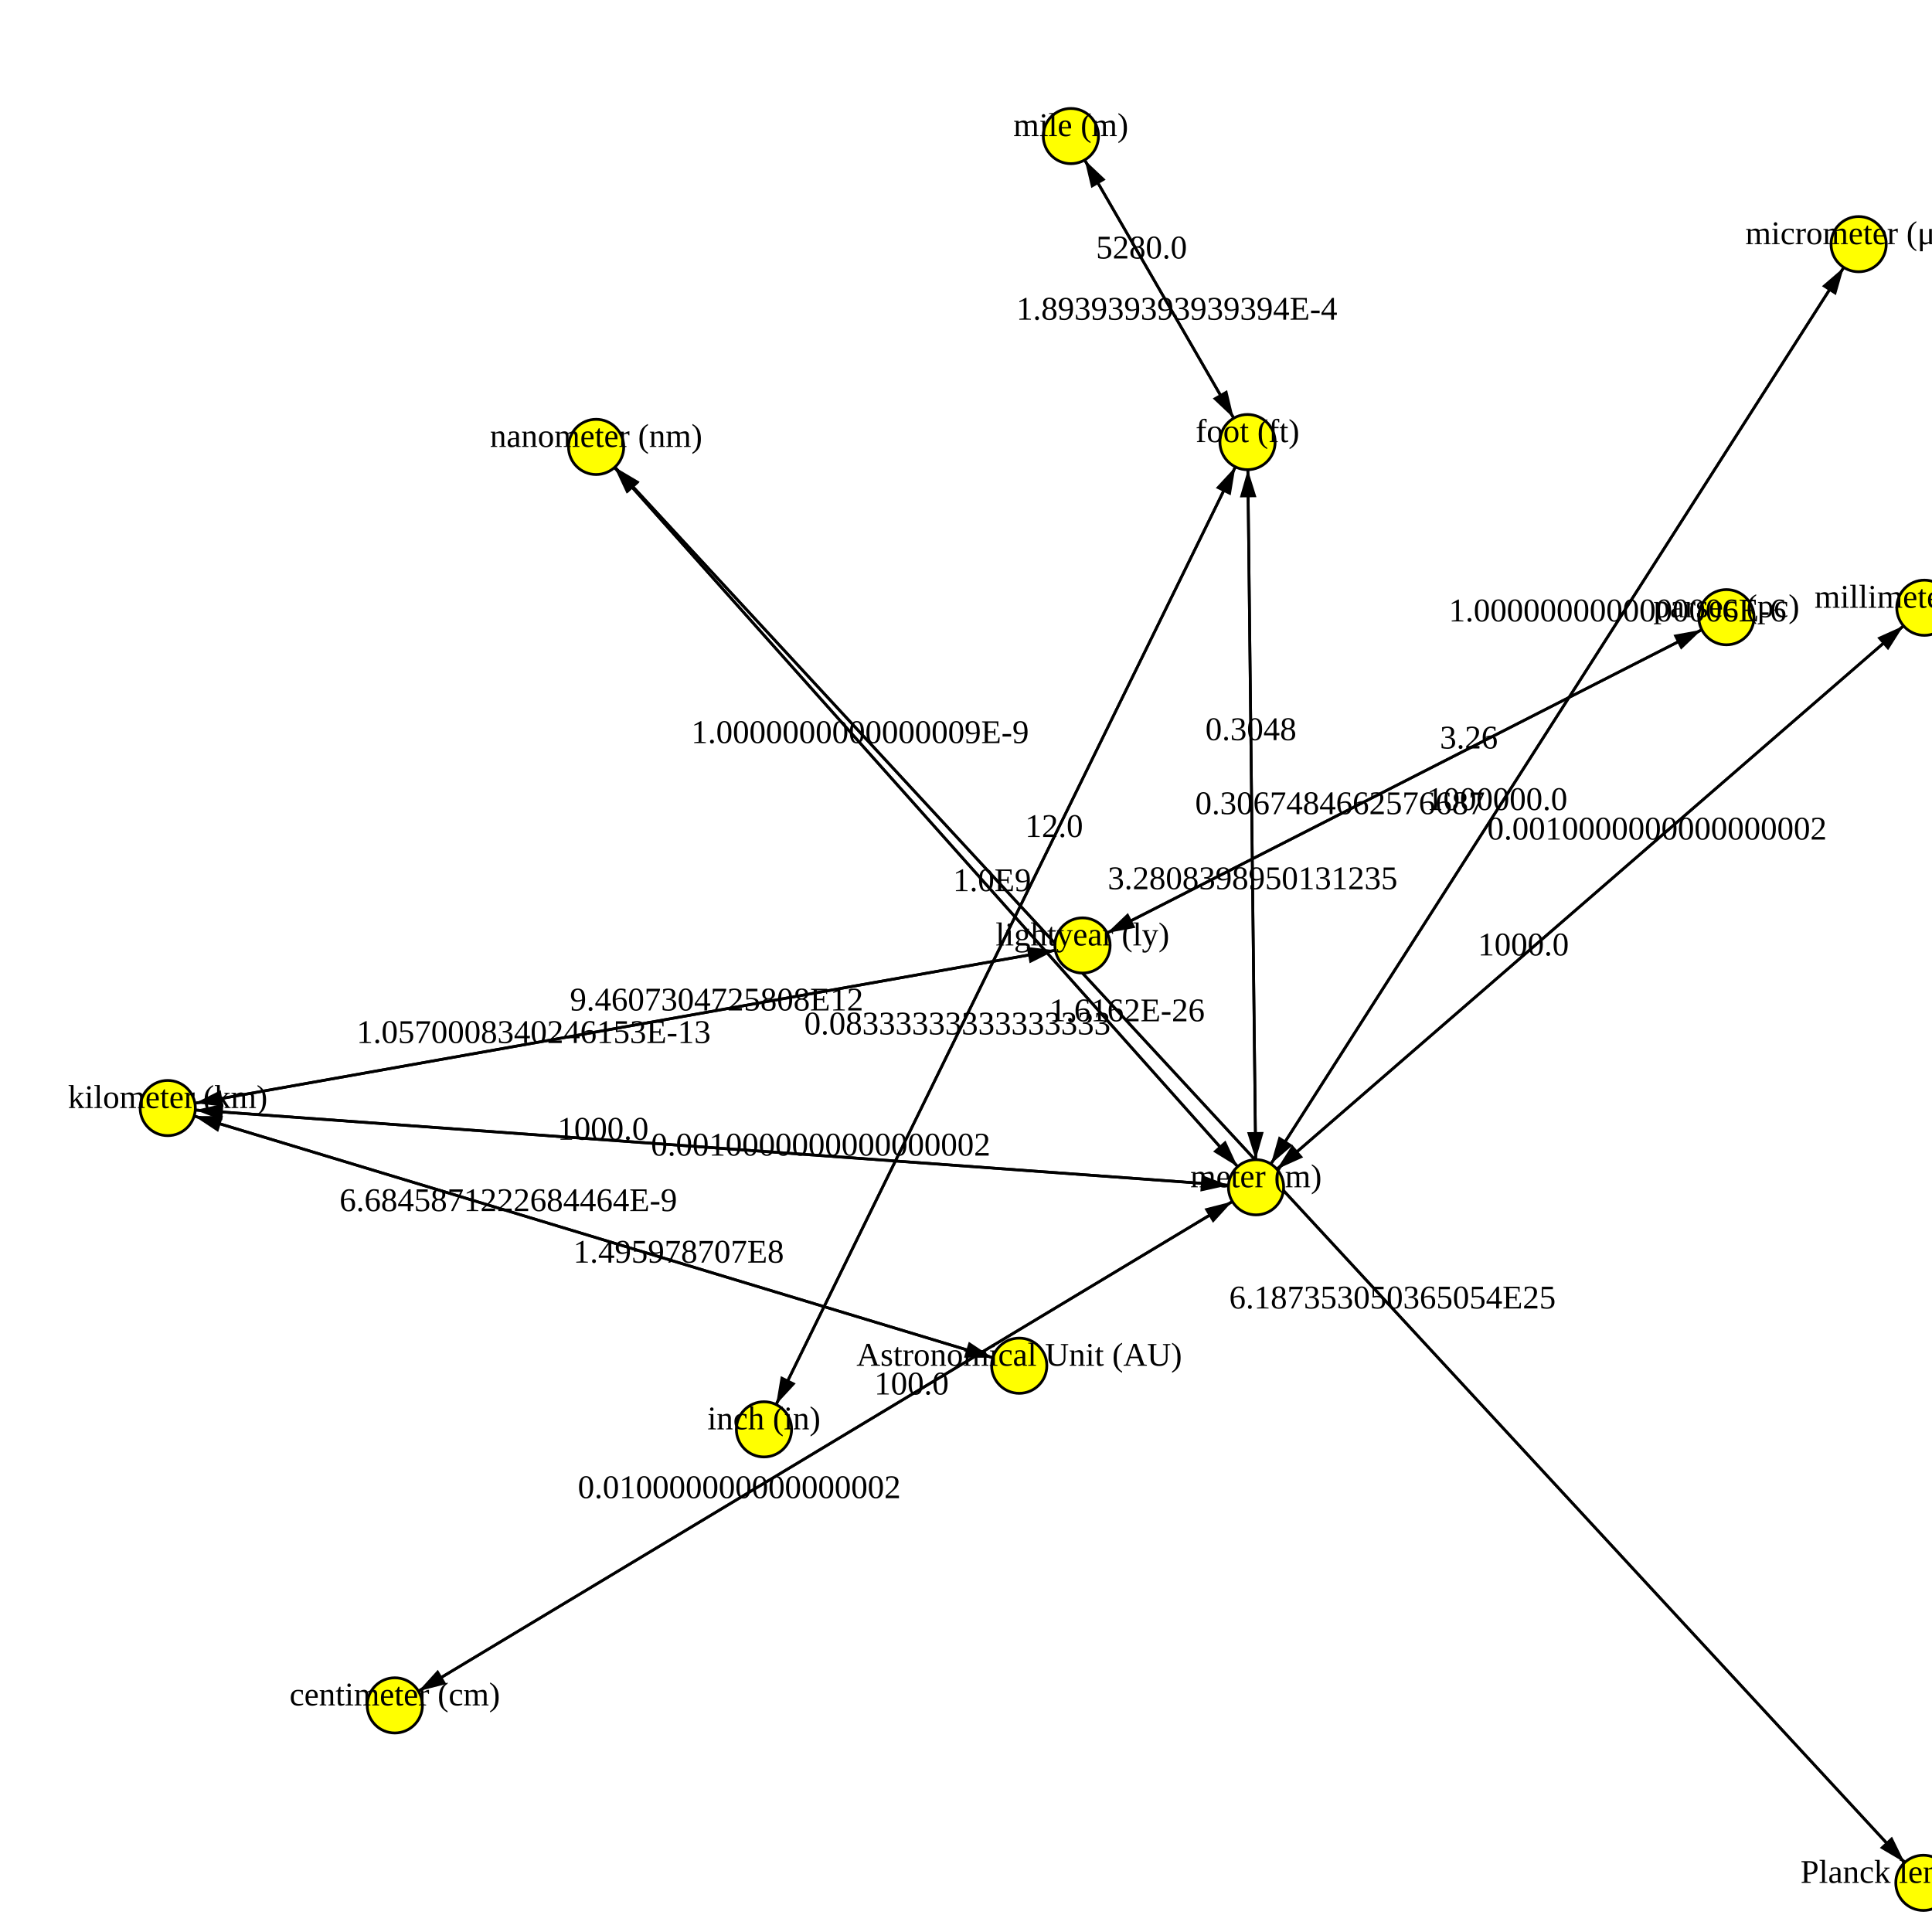
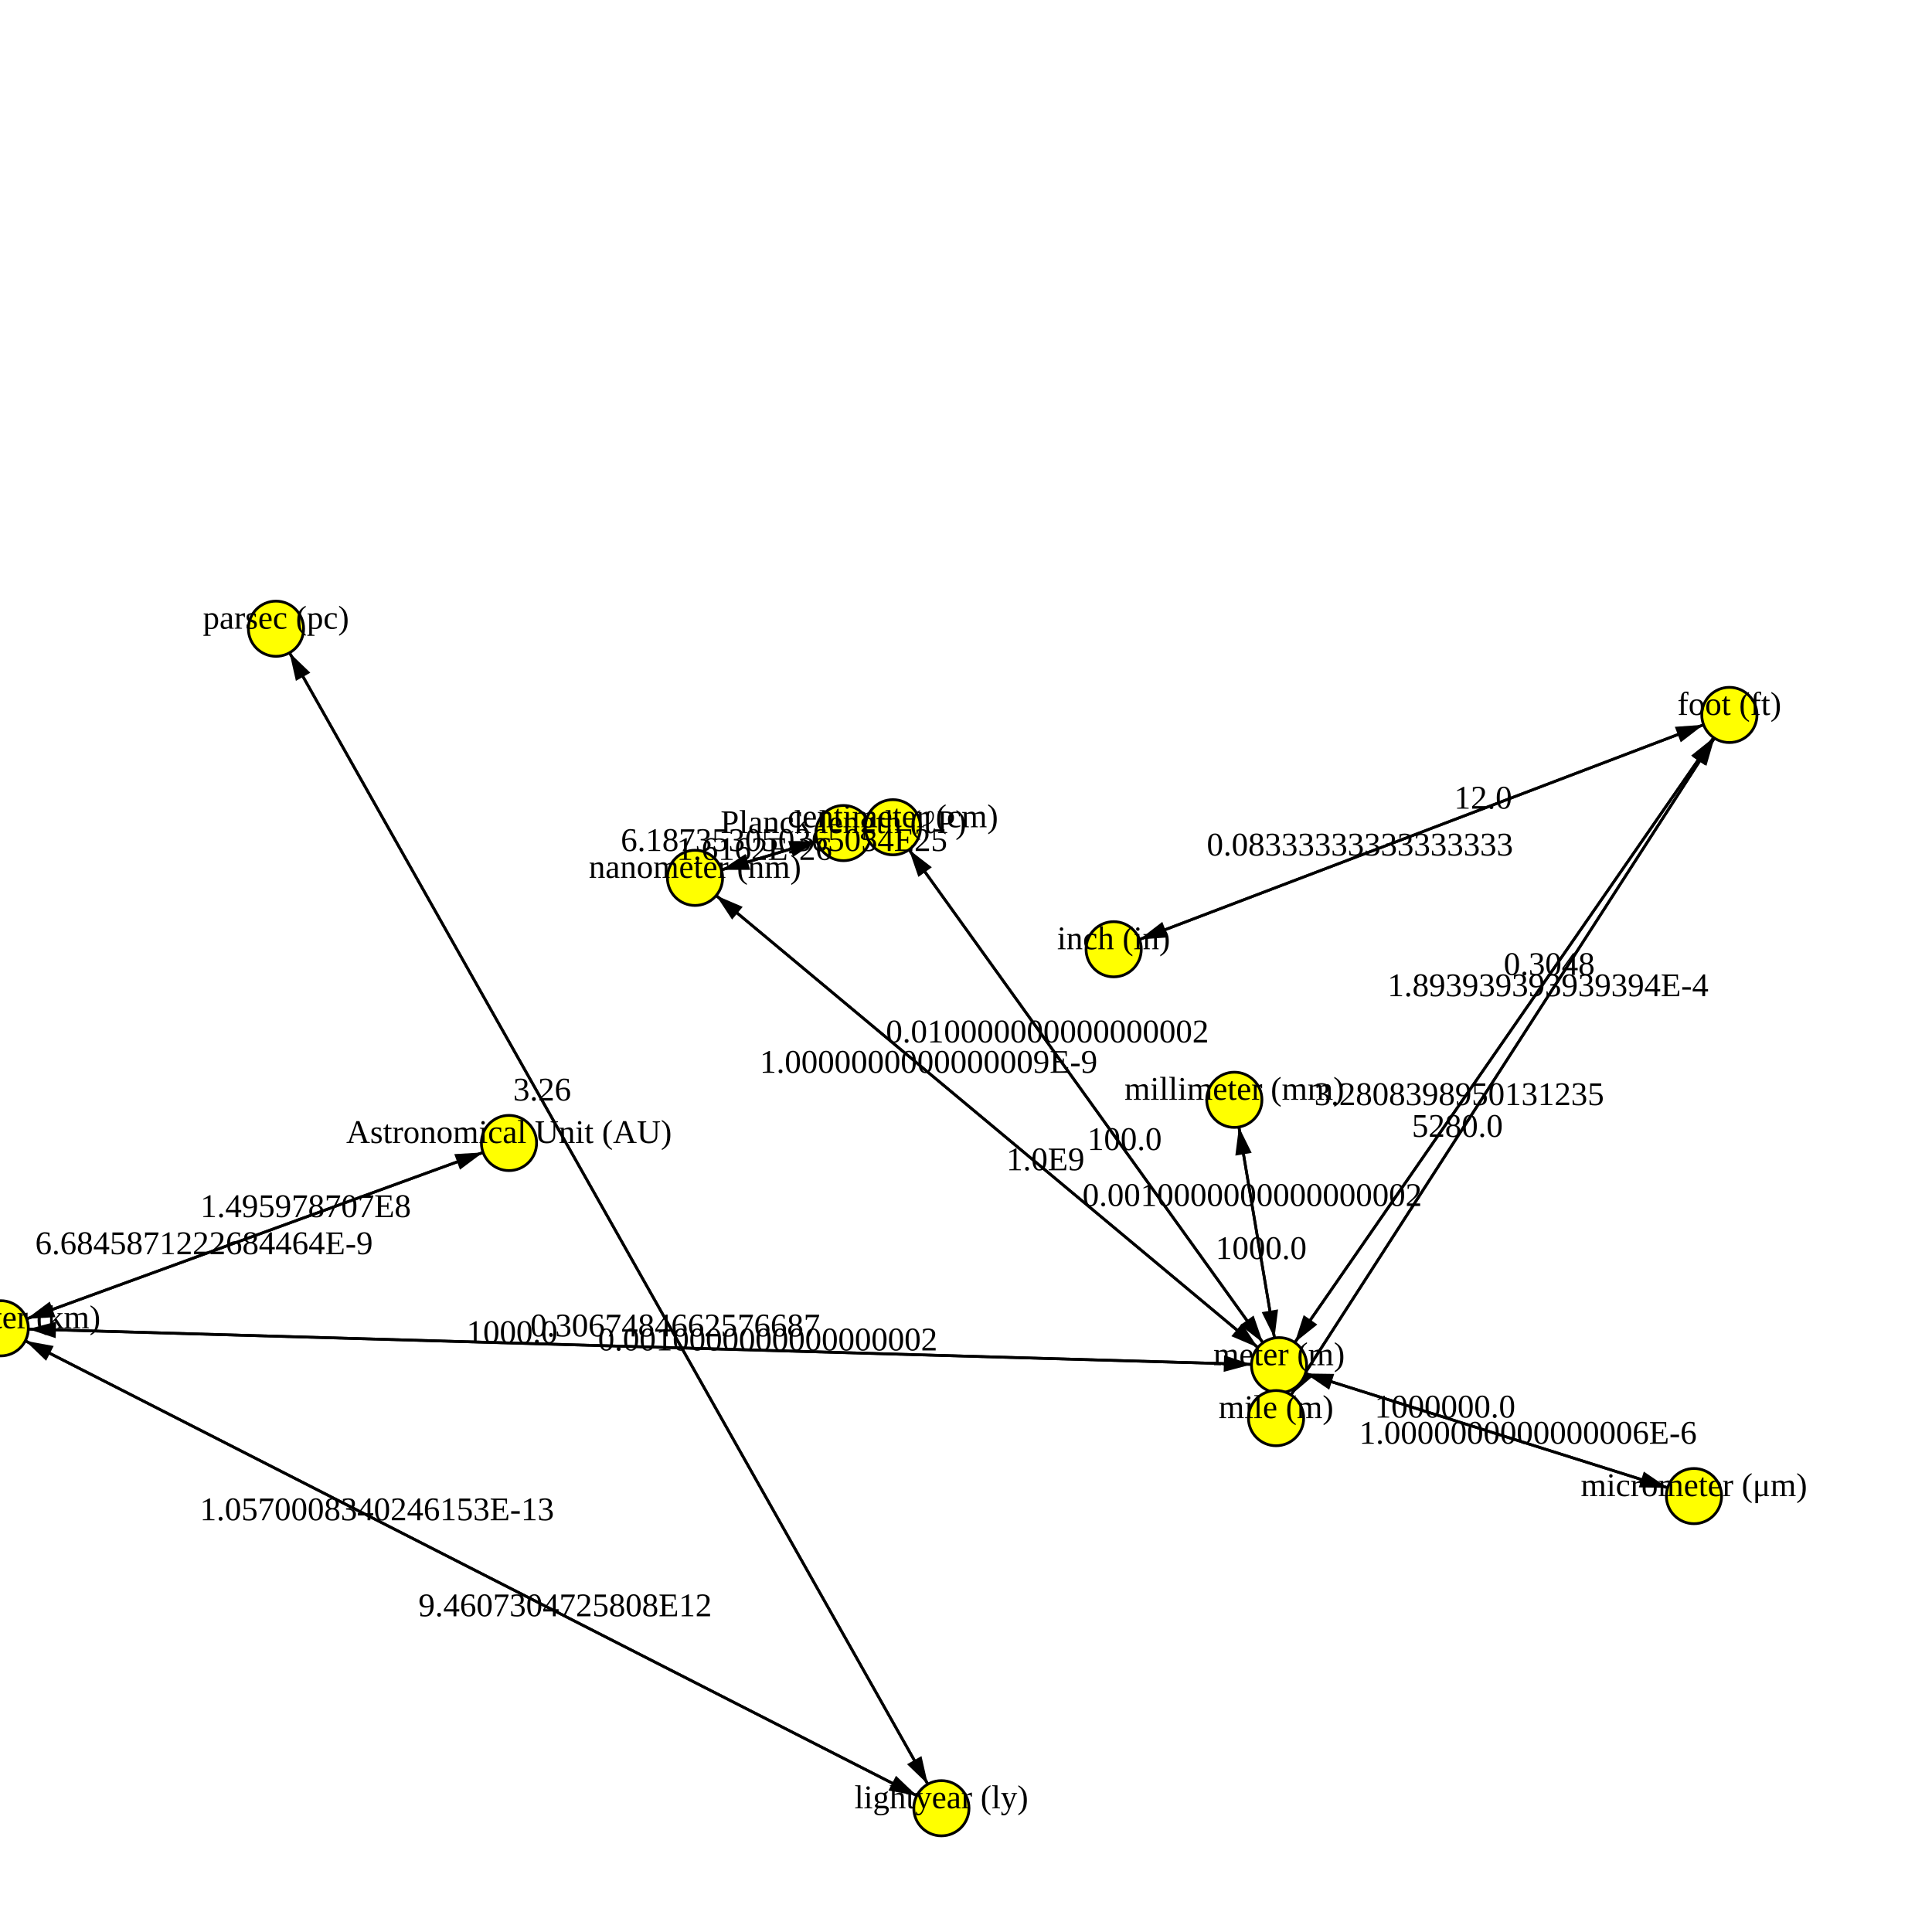
<svg xmlns="http://www.w3.org/2000/svg" version="1.1" width="700.0" height="700.0">
  <style>.caption {
  font-size: 14px;
  font-family: Georgia, serif;
}
</style>
-   <line x1="143.046" y1="617.895" x2="455.081" y2="430.17" stroke="rgb(0,0,0)" stroke-width="1" />
-   <line x1="455.081" y1="430.17" x2="452.003" y2="160.176" stroke="rgb(0,0,0)" stroke-width="1" />
-   <line x1="452.003" y1="160.176" x2="388.001" y2="49.3" stroke="rgb(0,0,0)" stroke-width="1" />
-   <line x1="215.988" y1="161.925" x2="455.081" y2="430.17" stroke="rgb(0,0,0)" stroke-width="1" />
-   <line x1="392.214" y1="342.558" x2="625.509" y2="223.623" stroke="rgb(0,0,0)" stroke-width="1" />
-   <line x1="697.24" y1="220.196" x2="455.081" y2="430.17" stroke="rgb(0,0,0)" stroke-width="1" />
-   <line x1="625.509" y1="223.623" x2="392.214" y2="342.558" stroke="rgb(0,0,0)" stroke-width="1" />
-   <line x1="60.777" y1="401.464" x2="455.081" y2="430.17" stroke="rgb(0,0,0)" stroke-width="1" />
-   <line x1="455.081" y1="430.17" x2="60.777" y2="401.464" stroke="rgb(0,0,0)" stroke-width="1" />
-   <line x1="696.878" y1="682.186" x2="215.988" y2="161.925" stroke="rgb(0,0,0)" stroke-width="1" />
-   <line x1="452.003" y1="160.176" x2="455.081" y2="430.17" stroke="rgb(0,0,0)" stroke-width="1" />
-   <line x1="455.081" y1="430.17" x2="143.046" y2="617.895" stroke="rgb(0,0,0)" stroke-width="1" />
-   <line x1="455.081" y1="430.17" x2="673.419" y2="88.466" stroke="rgb(0,0,0)" stroke-width="1" />
-   <line x1="388.001" y1="49.3" x2="452.003" y2="160.176" stroke="rgb(0,0,0)" stroke-width="1" />
-   <line x1="369.29" y1="494.825" x2="60.777" y2="401.464" stroke="rgb(0,0,0)" stroke-width="1" />
-   <line x1="60.777" y1="401.464" x2="392.214" y2="342.558" stroke="rgb(0,0,0)" stroke-width="1" />
-   <line x1="452.003" y1="160.176" x2="276.803" y2="517.88" stroke="rgb(0,0,0)" stroke-width="1" />
-   <line x1="392.214" y1="342.558" x2="60.777" y2="401.464" stroke="rgb(0,0,0)" stroke-width="1" />
-   <line x1="455.081" y1="430.17" x2="215.988" y2="161.925" stroke="rgb(0,0,0)" stroke-width="1" />
-   <line x1="215.988" y1="161.925" x2="696.878" y2="682.186" stroke="rgb(0,0,0)" stroke-width="1" />
-   <line x1="673.419" y1="88.466" x2="455.081" y2="430.17" stroke="rgb(0,0,0)" stroke-width="1" />
-   <line x1="60.777" y1="401.464" x2="369.29" y2="494.825" stroke="rgb(0,0,0)" stroke-width="1" />
-   <line x1="276.803" y1="517.88" x2="452.003" y2="160.176" stroke="rgb(0,0,0)" stroke-width="1" />
-   <line x1="455.081" y1="430.17" x2="697.24" y2="220.196" stroke="rgb(0,0,0)" stroke-width="1" />
-   <polygon points="10,0 20,3 20,-3" fill="black" transform="translate(455.0809,430.1703) rotate(148.9682)" />
-   <polygon points="10,0 20,3 20,-3" fill="black" transform="translate(452.003,160.1763) rotate(89.34685)" />
-   <polygon points="10,0 20,3 20,-3" fill="black" transform="translate(388.0013,49.29967) rotate(60.00501)" />
-   <polygon points="10,0 20,3 20,-3" fill="black" transform="translate(455.0809,430.1703) rotate(228.2887)" />
-   <polygon points="10,0 20,3 20,-3" fill="black" transform="translate(625.509,223.6228) rotate(152.9873)" />
-   <polygon points="10,0 20,3 20,-3" fill="black" transform="translate(455.0809,430.1703) rotate(319.0717)" />
-   <polygon points="10,0 20,3 20,-3" fill="black" transform="translate(392.2137,342.5577) rotate(332.9873)" />
-   <polygon points="10,0 20,3 20,-3" fill="black" transform="translate(455.0809,430.1703) rotate(184.164)" />
-   <polygon points="10,0 20,3 20,-3" fill="black" transform="translate(60.77707,401.4635) rotate(4.163991)" />
-   <polygon points="10,0 20,3 20,-3" fill="black" transform="translate(215.9878,161.925) rotate(47.25203)" />
-   <polygon points="10,0 20,3 20,-3" fill="black" transform="translate(455.0809,430.1703) rotate(269.3469)" />
-   <polygon points="10,0 20,3 20,-3" fill="black" transform="translate(143.0464,617.8954) rotate(328.9682)" />
-   <polygon points="10,0 20,3 20,-3" fill="black" transform="translate(673.4191,88.46603) rotate(122.5773)" />
-   <polygon points="10,0 20,3 20,-3" fill="black" transform="translate(452.003,160.1763) rotate(240.005)" />
-   <polygon points="10,0 20,3 20,-3" fill="black" transform="translate(60.77707,401.4635) rotate(16.83678)" />
-   <polygon points="10,0 20,3 20,-3" fill="black" transform="translate(392.2137,342.5577) rotate(169.9221)" />
-   <polygon points="10,0 20,3 20,-3" fill="black" transform="translate(276.8031,517.8801) rotate(296.0952)" />
-   <polygon points="10,0 20,3 20,-3" fill="black" transform="translate(60.77707,401.4635) rotate(349.9221)" />
-   <polygon points="10,0 20,3 20,-3" fill="black" transform="translate(215.9878,161.925) rotate(48.28866)" />
-   <polygon points="10,0 20,3 20,-3" fill="black" transform="translate(696.8778,682.1857) rotate(227.252)" />
-   <polygon points="10,0 20,3 20,-3" fill="black" transform="translate(455.0809,430.1703) rotate(302.5773)" />
-   <polygon points="10,0 20,3 20,-3" fill="black" transform="translate(369.2904,494.8253) rotate(196.8368)" />
-   <polygon points="10,0 20,3 20,-3" fill="black" transform="translate(452.003,160.1763) rotate(116.0952)" />
-   <polygon points="10,0 20,3 20,-3" fill="black" transform="translate(697.2402,220.1962) rotate(139.0717)" />
-   <circle cx="276.803" cy="517.88" r="10" fill="rgb(255,255,0)" stroke="rgb(0,0,0)" stroke-width="1" />
-   <circle cx="455.081" cy="430.17" r="10" fill="rgb(255,255,0)" stroke="rgb(0,0,0)" stroke-width="1" />
-   <circle cx="452.003" cy="160.176" r="10" fill="rgb(255,255,0)" stroke="rgb(0,0,0)" stroke-width="1" />
-   <circle cx="673.419" cy="88.466" r="10" fill="rgb(255,255,0)" stroke="rgb(0,0,0)" stroke-width="1" />
-   <circle cx="215.988" cy="161.925" r="10" fill="rgb(255,255,0)" stroke="rgb(0,0,0)" stroke-width="1" />
-   <circle cx="369.29" cy="494.825" r="10" fill="rgb(255,255,0)" stroke="rgb(0,0,0)" stroke-width="1" />
-   <circle cx="697.24" cy="220.196" r="10" fill="rgb(255,255,0)" stroke="rgb(0,0,0)" stroke-width="1" />
-   <circle cx="696.878" cy="682.186" r="10" fill="rgb(255,255,0)" stroke="rgb(0,0,0)" stroke-width="1" />
-   <circle cx="60.777" cy="401.464" r="10" fill="rgb(255,255,0)" stroke="rgb(0,0,0)" stroke-width="1" />
-   <circle cx="388.001" cy="49.3" r="10" fill="rgb(255,255,0)" stroke="rgb(0,0,0)" stroke-width="1" />
-   <circle cx="143.046" cy="617.895" r="10" fill="rgb(255,255,0)" stroke="rgb(0,0,0)" stroke-width="1" />
-   <circle cx="625.509" cy="223.623" r="10" fill="rgb(255,255,0)" stroke="rgb(0,0,0)" stroke-width="1" />
-   <circle cx="392.214" cy="342.558" r="10" fill="rgb(255,255,0)" stroke="rgb(0,0,0)" stroke-width="1" />
-   <text text-anchor="middle" alignment-baseline="middle" x="276.803" y="517.88" fill="rgb(0,0,0)" font-size="12">inch (in)</text>
-   <text text-anchor="middle" alignment-baseline="middle" x="455.081" y="430.17" fill="rgb(0,0,0)" font-size="12">meter (m)</text>
-   <text text-anchor="middle" alignment-baseline="middle" x="452.003" y="160.176" fill="rgb(0,0,0)" font-size="12">foot (ft)</text>
-   <text text-anchor="middle" alignment-baseline="middle" x="673.419" y="88.466" fill="rgb(0,0,0)" font-size="12">micrometer (μm)</text>
-   <text text-anchor="middle" alignment-baseline="middle" x="215.988" y="161.925" fill="rgb(0,0,0)" font-size="12">nanometer (nm)</text>
-   <text text-anchor="middle" alignment-baseline="middle" x="369.29" y="494.825" fill="rgb(0,0,0)" font-size="12">Astronomical Unit (AU)</text>
-   <text text-anchor="middle" alignment-baseline="middle" x="697.24" y="220.196" fill="rgb(0,0,0)" font-size="12">millimeter (mm)</text>
-   <text text-anchor="middle" alignment-baseline="middle" x="696.878" y="682.186" fill="rgb(0,0,0)" font-size="12">Planck length (ℓP)</text>
-   <text text-anchor="middle" alignment-baseline="middle" x="60.777" y="401.464" fill="rgb(0,0,0)" font-size="12">kilometer (km)</text>
-   <text text-anchor="middle" alignment-baseline="middle" x="388.001" y="49.3" fill="rgb(0,0,0)" font-size="12">mile (m)</text>
-   <text text-anchor="middle" alignment-baseline="middle" x="143.046" y="617.895" fill="rgb(0,0,0)" font-size="12">centimeter (cm)</text>
-   <text text-anchor="middle" alignment-baseline="middle" x="625.509" y="223.623" fill="rgb(0,0,0)" font-size="12">parsec (pc)</text>
-   <text text-anchor="middle" alignment-baseline="middle" x="392.214" y="342.558" fill="rgb(0,0,0)" font-size="12">lightyear (ly)</text>
-   <text text-anchor="middle" alignment-baseline="middle" x="330.267" y="505.26" fill="rgb(0,0,0)" font-size="12">100.0</text>
-   <text text-anchor="middle" alignment-baseline="middle" x="453.234" y="268.174" fill="rgb(0,0,0)" font-size="12">0.3048</text>
-   <text text-anchor="middle" alignment-baseline="middle" x="413.602" y="93.65" fill="rgb(0,0,0)" font-size="12">5280.0</text>
-   <text text-anchor="middle" alignment-baseline="middle" x="359.444" y="322.872" fill="rgb(0,0,0)" font-size="12">1.0E9</text>
-   <text text-anchor="middle" alignment-baseline="middle" x="532.191" y="271.197" fill="rgb(0,0,0)" font-size="12">3.26</text>
-   <text text-anchor="middle" alignment-baseline="middle" x="551.945" y="346.181" fill="rgb(0,0,0)" font-size="12">1000.0</text>
-   <text text-anchor="middle" alignment-baseline="middle" x="485.532" y="294.984" fill="rgb(0,0,0)" font-size="12">0.3067484662576687</text>
-   <text text-anchor="middle" alignment-baseline="middle" x="297.359" y="418.688" fill="rgb(0,0,0)" font-size="12">0.0010000000000000002</text>
-   <text text-anchor="middle" alignment-baseline="middle" x="218.499" y="412.946" fill="rgb(0,0,0)" font-size="12">1000.0</text>
-   <text text-anchor="middle" alignment-baseline="middle" x="408.344" y="370.029" fill="rgb(0,0,0)" font-size="12">1.6162E-26</text>
-   <text text-anchor="middle" alignment-baseline="middle" x="453.85" y="322.173" fill="rgb(0,0,0)" font-size="12">3.2808398950131235</text>
-   <text text-anchor="middle" alignment-baseline="middle" x="267.86" y="542.805" fill="rgb(0,0,0)" font-size="12">0.010000000000000002</text>
-   <text text-anchor="middle" alignment-baseline="middle" x="586.084" y="225.148" fill="rgb(0,0,0)" font-size="12">1.0000000000000006E-6</text>
-   <text text-anchor="middle" alignment-baseline="middle" x="426.402" y="115.826" fill="rgb(0,0,0)" font-size="12">1.893939393939394E-4</text>
-   <text text-anchor="middle" alignment-baseline="middle" x="184.182" y="438.808" fill="rgb(0,0,0)" font-size="12">6.6845871222684464E-9</text>
-   <text text-anchor="middle" alignment-baseline="middle" x="259.639" y="366.12" fill="rgb(0,0,0)" font-size="12">9.4607304725808E12</text>
-   <text text-anchor="middle" alignment-baseline="middle" x="346.883" y="374.799" fill="rgb(0,0,0)" font-size="12">0.08333333333333333</text>
-   <text text-anchor="middle" alignment-baseline="middle" x="193.352" y="377.901" fill="rgb(0,0,0)" font-size="12">1.0570008340246153E-13</text>
-   <text text-anchor="middle" alignment-baseline="middle" x="311.625" y="269.223" fill="rgb(0,0,0)" font-size="12">1.0000000000000009E-9</text>
-   <text text-anchor="middle" alignment-baseline="middle" x="504.522" y="474.081" fill="rgb(0,0,0)" font-size="12">6.187353050365054E25</text>
-   <text text-anchor="middle" alignment-baseline="middle" x="542.416" y="293.489" fill="rgb(0,0,0)" font-size="12">1000000.0</text>
-   <text text-anchor="middle" alignment-baseline="middle" x="245.885" y="457.481" fill="rgb(0,0,0)" font-size="12">1.495978707E8</text>
-   <text text-anchor="middle" alignment-baseline="middle" x="381.923" y="303.258" fill="rgb(0,0,0)" font-size="12">12.0</text>
-   <text text-anchor="middle" alignment-baseline="middle" x="600.377" y="304.186" fill="rgb(0,0,0)" font-size="12">0.0010000000000000002</text>
+   <line x1="462.342" y1="513.815" x2="626.584" y2="259.035" stroke="rgb(0,0,0)" stroke-width="1" />
+   <line x1="626.584" y1="259.035" x2="463.429" y2="494.641" stroke="rgb(0,0,0)" stroke-width="1" />
+   <line x1="463.429" y1="494.641" x2="323.521" y2="299.73" stroke="rgb(0,0,0)" stroke-width="1" />
+   <line x1="0.263" y1="481.265" x2="463.429" y2="494.641" stroke="rgb(0,0,0)" stroke-width="1" />
+   <line x1="251.814" y1="318.062" x2="305.599" y2="301.838" stroke="rgb(0,0,0)" stroke-width="1" />
+   <line x1="99.994" y1="227.797" x2="341.085" y2="655.159" stroke="rgb(0,0,0)" stroke-width="1" />
+   <line x1="463.429" y1="494.641" x2="251.814" y2="318.062" stroke="rgb(0,0,0)" stroke-width="1" />
+   <line x1="403.504" y1="343.935" x2="626.584" y2="259.035" stroke="rgb(0,0,0)" stroke-width="1" />
+   <line x1="626.584" y1="259.035" x2="462.342" y2="513.815" stroke="rgb(0,0,0)" stroke-width="1" />
+   <line x1="323.521" y1="299.73" x2="463.429" y2="494.641" stroke="rgb(0,0,0)" stroke-width="1" />
+   <line x1="305.599" y1="301.838" x2="251.814" y2="318.062" stroke="rgb(0,0,0)" stroke-width="1" />
+   <line x1="0.263" y1="481.265" x2="341.085" y2="655.159" stroke="rgb(0,0,0)" stroke-width="1" />
+   <line x1="463.429" y1="494.641" x2="626.584" y2="259.035" stroke="rgb(0,0,0)" stroke-width="1" />
+   <line x1="341.085" y1="655.159" x2="0.263" y2="481.265" stroke="rgb(0,0,0)" stroke-width="1" />
+   <line x1="626.584" y1="259.035" x2="403.504" y2="343.935" stroke="rgb(0,0,0)" stroke-width="1" />
+   <line x1="463.429" y1="494.641" x2="613.759" y2="542.062" stroke="rgb(0,0,0)" stroke-width="1" />
+   <line x1="341.085" y1="655.159" x2="99.994" y2="227.797" stroke="rgb(0,0,0)" stroke-width="1" />
+   <line x1="613.759" y1="542.062" x2="463.429" y2="494.641" stroke="rgb(0,0,0)" stroke-width="1" />
+   <line x1="447.221" y1="398.477" x2="463.429" y2="494.641" stroke="rgb(0,0,0)" stroke-width="1" />
+   <line x1="463.429" y1="494.641" x2="0.263" y2="481.265" stroke="rgb(0,0,0)" stroke-width="1" />
+   <line x1="0.263" y1="481.265" x2="184.419" y2="414.124" stroke="rgb(0,0,0)" stroke-width="1" />
+   <line x1="463.429" y1="494.641" x2="447.221" y2="398.477" stroke="rgb(0,0,0)" stroke-width="1" />
+   <line x1="251.814" y1="318.062" x2="463.429" y2="494.641" stroke="rgb(0,0,0)" stroke-width="1" />
+   <line x1="184.419" y1="414.124" x2="0.263" y2="481.265" stroke="rgb(0,0,0)" stroke-width="1" />
+   <polygon points="10,0 20,3 20,-3" fill="black" transform="translate(626.5843,259.0347) rotate(122.8076)" />
+   <polygon points="10,0 20,3 20,-3" fill="black" transform="translate(463.4293,494.6409) rotate(304.7022)" />
+   <polygon points="10,0 20,3 20,-3" fill="black" transform="translate(323.5208,299.7301) rotate(54.32892)" />
+   <polygon points="10,0 20,3 20,-3" fill="black" transform="translate(463.4293,494.6409) rotate(181.6542)" />
+   <polygon points="10,0 20,3 20,-3" fill="black" transform="translate(305.599,301.8383) rotate(163.2144)" />
+   <polygon points="10,0 20,3 20,-3" fill="black" transform="translate(341.0846,655.1593) rotate(240.5711)" />
+   <polygon points="10,0 20,3 20,-3" fill="black" transform="translate(251.8135,318.0623) rotate(39.84265)" />
+   <polygon points="10,0 20,3 20,-3" fill="black" transform="translate(626.5843,259.0347) rotate(159.1641)" />
+   <polygon points="10,0 20,3 20,-3" fill="black" transform="translate(462.3419,513.8148) rotate(302.8076)" />
+   <polygon points="10,0 20,3 20,-3" fill="black" transform="translate(463.4293,494.6409) rotate(234.3289)" />
+   <polygon points="10,0 20,3 20,-3" fill="black" transform="translate(251.8135,318.0623) rotate(343.2144)" />
+   <polygon points="10,0 20,3 20,-3" fill="black" transform="translate(341.0846,655.1593) rotate(207.0316)" />
+   <polygon points="10,0 20,3 20,-3" fill="black" transform="translate(626.5843,259.0347) rotate(124.7022)" />
+   <polygon points="10,0 20,3 20,-3" fill="black" transform="translate(0.2633307,481.2651) rotate(27.03163)" />
+   <polygon points="10,0 20,3 20,-3" fill="black" transform="translate(403.5041,343.9347) rotate(339.1641)" />
+   <polygon points="10,0 20,3 20,-3" fill="black" transform="translate(613.7586,542.0625) rotate(197.5079)" />
+   <polygon points="10,0 20,3 20,-3" fill="black" transform="translate(99.99432,227.797) rotate(60.57111)" />
+   <polygon points="10,0 20,3 20,-3" fill="black" transform="translate(463.4293,494.6409) rotate(17.50793)" />
+   <polygon points="10,0 20,3 20,-3" fill="black" transform="translate(463.4293,494.6409) rotate(260.4325)" />
+   <polygon points="10,0 20,3 20,-3" fill="black" transform="translate(0.2633307,481.2651) rotate(1.654189)" />
+   <polygon points="10,0 20,3 20,-3" fill="black" transform="translate(184.4194,414.124) rotate(159.9687)" />
+   <polygon points="10,0 20,3 20,-3" fill="black" transform="translate(447.2205,398.4767) rotate(80.43254)" />
+   <polygon points="10,0 20,3 20,-3" fill="black" transform="translate(463.4293,494.6409) rotate(219.8427)" />
+   <polygon points="10,0 20,3 20,-3" fill="black" transform="translate(0.2633307,481.2651) rotate(339.9687)" />
+   <circle cx="403.504" cy="343.935" r="10" fill="rgb(255,255,0)" stroke="rgb(0,0,0)" stroke-width="1" />
+   <circle cx="463.429" cy="494.641" r="10" fill="rgb(255,255,0)" stroke="rgb(0,0,0)" stroke-width="1" />
+   <circle cx="626.584" cy="259.035" r="10" fill="rgb(255,255,0)" stroke="rgb(0,0,0)" stroke-width="1" />
+   <circle cx="613.759" cy="542.062" r="10" fill="rgb(255,255,0)" stroke="rgb(0,0,0)" stroke-width="1" />
+   <circle cx="251.814" cy="318.062" r="10" fill="rgb(255,255,0)" stroke="rgb(0,0,0)" stroke-width="1" />
+   <circle cx="184.419" cy="414.124" r="10" fill="rgb(255,255,0)" stroke="rgb(0,0,0)" stroke-width="1" />
+   <circle cx="447.221" cy="398.477" r="10" fill="rgb(255,255,0)" stroke="rgb(0,0,0)" stroke-width="1" />
+   <circle cx="305.599" cy="301.838" r="10" fill="rgb(255,255,0)" stroke="rgb(0,0,0)" stroke-width="1" />
+   <circle cx="0.263" cy="481.265" r="10" fill="rgb(255,255,0)" stroke="rgb(0,0,0)" stroke-width="1" />
+   <circle cx="462.342" cy="513.815" r="10" fill="rgb(255,255,0)" stroke="rgb(0,0,0)" stroke-width="1" />
+   <circle cx="323.521" cy="299.73" r="10" fill="rgb(255,255,0)" stroke="rgb(0,0,0)" stroke-width="1" />
+   <circle cx="99.994" cy="227.797" r="10" fill="rgb(255,255,0)" stroke="rgb(0,0,0)" stroke-width="1" />
+   <circle cx="341.085" cy="655.159" r="10" fill="rgb(255,255,0)" stroke="rgb(0,0,0)" stroke-width="1" />
+   <text text-anchor="middle" alignment-baseline="middle" x="403.504" y="343.935" fill="rgb(0,0,0)" font-size="12">inch (in)</text>
+   <text text-anchor="middle" alignment-baseline="middle" x="463.429" y="494.641" fill="rgb(0,0,0)" font-size="12">meter (m)</text>
+   <text text-anchor="middle" alignment-baseline="middle" x="626.584" y="259.035" fill="rgb(0,0,0)" font-size="12">foot (ft)</text>
+   <text text-anchor="middle" alignment-baseline="middle" x="613.759" y="542.062" fill="rgb(0,0,0)" font-size="12">micrometer (μm)</text>
+   <text text-anchor="middle" alignment-baseline="middle" x="251.814" y="318.062" fill="rgb(0,0,0)" font-size="12">nanometer (nm)</text>
+   <text text-anchor="middle" alignment-baseline="middle" x="184.419" y="414.124" fill="rgb(0,0,0)" font-size="12">Astronomical Unit (AU)</text>
+   <text text-anchor="middle" alignment-baseline="middle" x="447.221" y="398.477" fill="rgb(0,0,0)" font-size="12">millimeter (mm)</text>
+   <text text-anchor="middle" alignment-baseline="middle" x="305.599" y="301.838" fill="rgb(0,0,0)" font-size="12">Planck length (ℓP)</text>
+   <text text-anchor="middle" alignment-baseline="middle" x="0.263" y="481.265" fill="rgb(0,0,0)" font-size="12">kilometer (km)</text>
+   <text text-anchor="middle" alignment-baseline="middle" x="462.342" y="513.815" fill="rgb(0,0,0)" font-size="12">mile (m)</text>
+   <text text-anchor="middle" alignment-baseline="middle" x="323.521" y="299.73" fill="rgb(0,0,0)" font-size="12">centimeter (cm)</text>
+   <text text-anchor="middle" alignment-baseline="middle" x="99.994" y="227.797" fill="rgb(0,0,0)" font-size="12">parsec (pc)</text>
+   <text text-anchor="middle" alignment-baseline="middle" x="341.085" y="655.159" fill="rgb(0,0,0)" font-size="12">lightyear (ly)</text>
+   <text text-anchor="middle" alignment-baseline="middle" x="560.887" y="360.947" fill="rgb(0,0,0)" font-size="12">1.893939393939394E-4</text>
+   <text text-anchor="middle" alignment-baseline="middle" x="528.691" y="400.398" fill="rgb(0,0,0)" font-size="12">3.2808398950131235</text>
+   <text text-anchor="middle" alignment-baseline="middle" x="379.484" y="377.694" fill="rgb(0,0,0)" font-size="12">0.010000000000000002</text>
+   <text text-anchor="middle" alignment-baseline="middle" x="278.163" y="489.291" fill="rgb(0,0,0)" font-size="12">0.0010000000000000002</text>
+   <text text-anchor="middle" alignment-baseline="middle" x="284.085" y="308.328" fill="rgb(0,0,0)" font-size="12">6.187353050365054E25</text>
+   <text text-anchor="middle" alignment-baseline="middle" x="244.648" y="484.214" fill="rgb(0,0,0)" font-size="12">0.3067484662576687</text>
+   <text text-anchor="middle" alignment-baseline="middle" x="336.46" y="388.694" fill="rgb(0,0,0)" font-size="12">1.0000000000000009E-9</text>
+   <text text-anchor="middle" alignment-baseline="middle" x="537.352" y="292.995" fill="rgb(0,0,0)" font-size="12">12.0</text>
+   <text text-anchor="middle" alignment-baseline="middle" x="528.039" y="411.903" fill="rgb(0,0,0)" font-size="12">5280.0</text>
+   <text text-anchor="middle" alignment-baseline="middle" x="407.466" y="416.677" fill="rgb(0,0,0)" font-size="12">100.0</text>
+   <text text-anchor="middle" alignment-baseline="middle" x="273.328" y="311.573" fill="rgb(0,0,0)" font-size="12">1.6162E-26</text>
+   <text text-anchor="middle" alignment-baseline="middle" x="204.756" y="585.602" fill="rgb(0,0,0)" font-size="12">9.4607304725808E12</text>
+   <text text-anchor="middle" alignment-baseline="middle" x="561.322" y="353.277" fill="rgb(0,0,0)" font-size="12">0.3048</text>
+   <text text-anchor="middle" alignment-baseline="middle" x="136.592" y="550.823" fill="rgb(0,0,0)" font-size="12">1.0570008340246153E-13</text>
+   <text text-anchor="middle" alignment-baseline="middle" x="492.736" y="309.975" fill="rgb(0,0,0)" font-size="12">0.08333333333333333</text>
+   <text text-anchor="middle" alignment-baseline="middle" x="553.627" y="523.094" fill="rgb(0,0,0)" font-size="12">1.0000000000000006E-6</text>
+   <text text-anchor="middle" alignment-baseline="middle" x="196.43" y="398.742" fill="rgb(0,0,0)" font-size="12">3.26</text>
+   <text text-anchor="middle" alignment-baseline="middle" x="523.561" y="513.61" fill="rgb(0,0,0)" font-size="12">1000000.0</text>
+   <text text-anchor="middle" alignment-baseline="middle" x="456.946" y="456.175" fill="rgb(0,0,0)" font-size="12">1000.0</text>
+   <text text-anchor="middle" alignment-baseline="middle" x="185.53" y="486.615" fill="rgb(0,0,0)" font-size="12">1000.0</text>
+   <text text-anchor="middle" alignment-baseline="middle" x="110.757" y="440.98" fill="rgb(0,0,0)" font-size="12">1.495978707E8</text>
+   <text text-anchor="middle" alignment-baseline="middle" x="453.704" y="436.942" fill="rgb(0,0,0)" font-size="12">0.0010000000000000002</text>
+   <text text-anchor="middle" alignment-baseline="middle" x="378.783" y="424.009" fill="rgb(0,0,0)" font-size="12">1.0E9</text>
+   <text text-anchor="middle" alignment-baseline="middle" x="73.926" y="454.409" fill="rgb(0,0,0)" font-size="12">6.6845871222684464E-9</text>
      Sorry, your browser does not support inline SVG.
    </svg>
